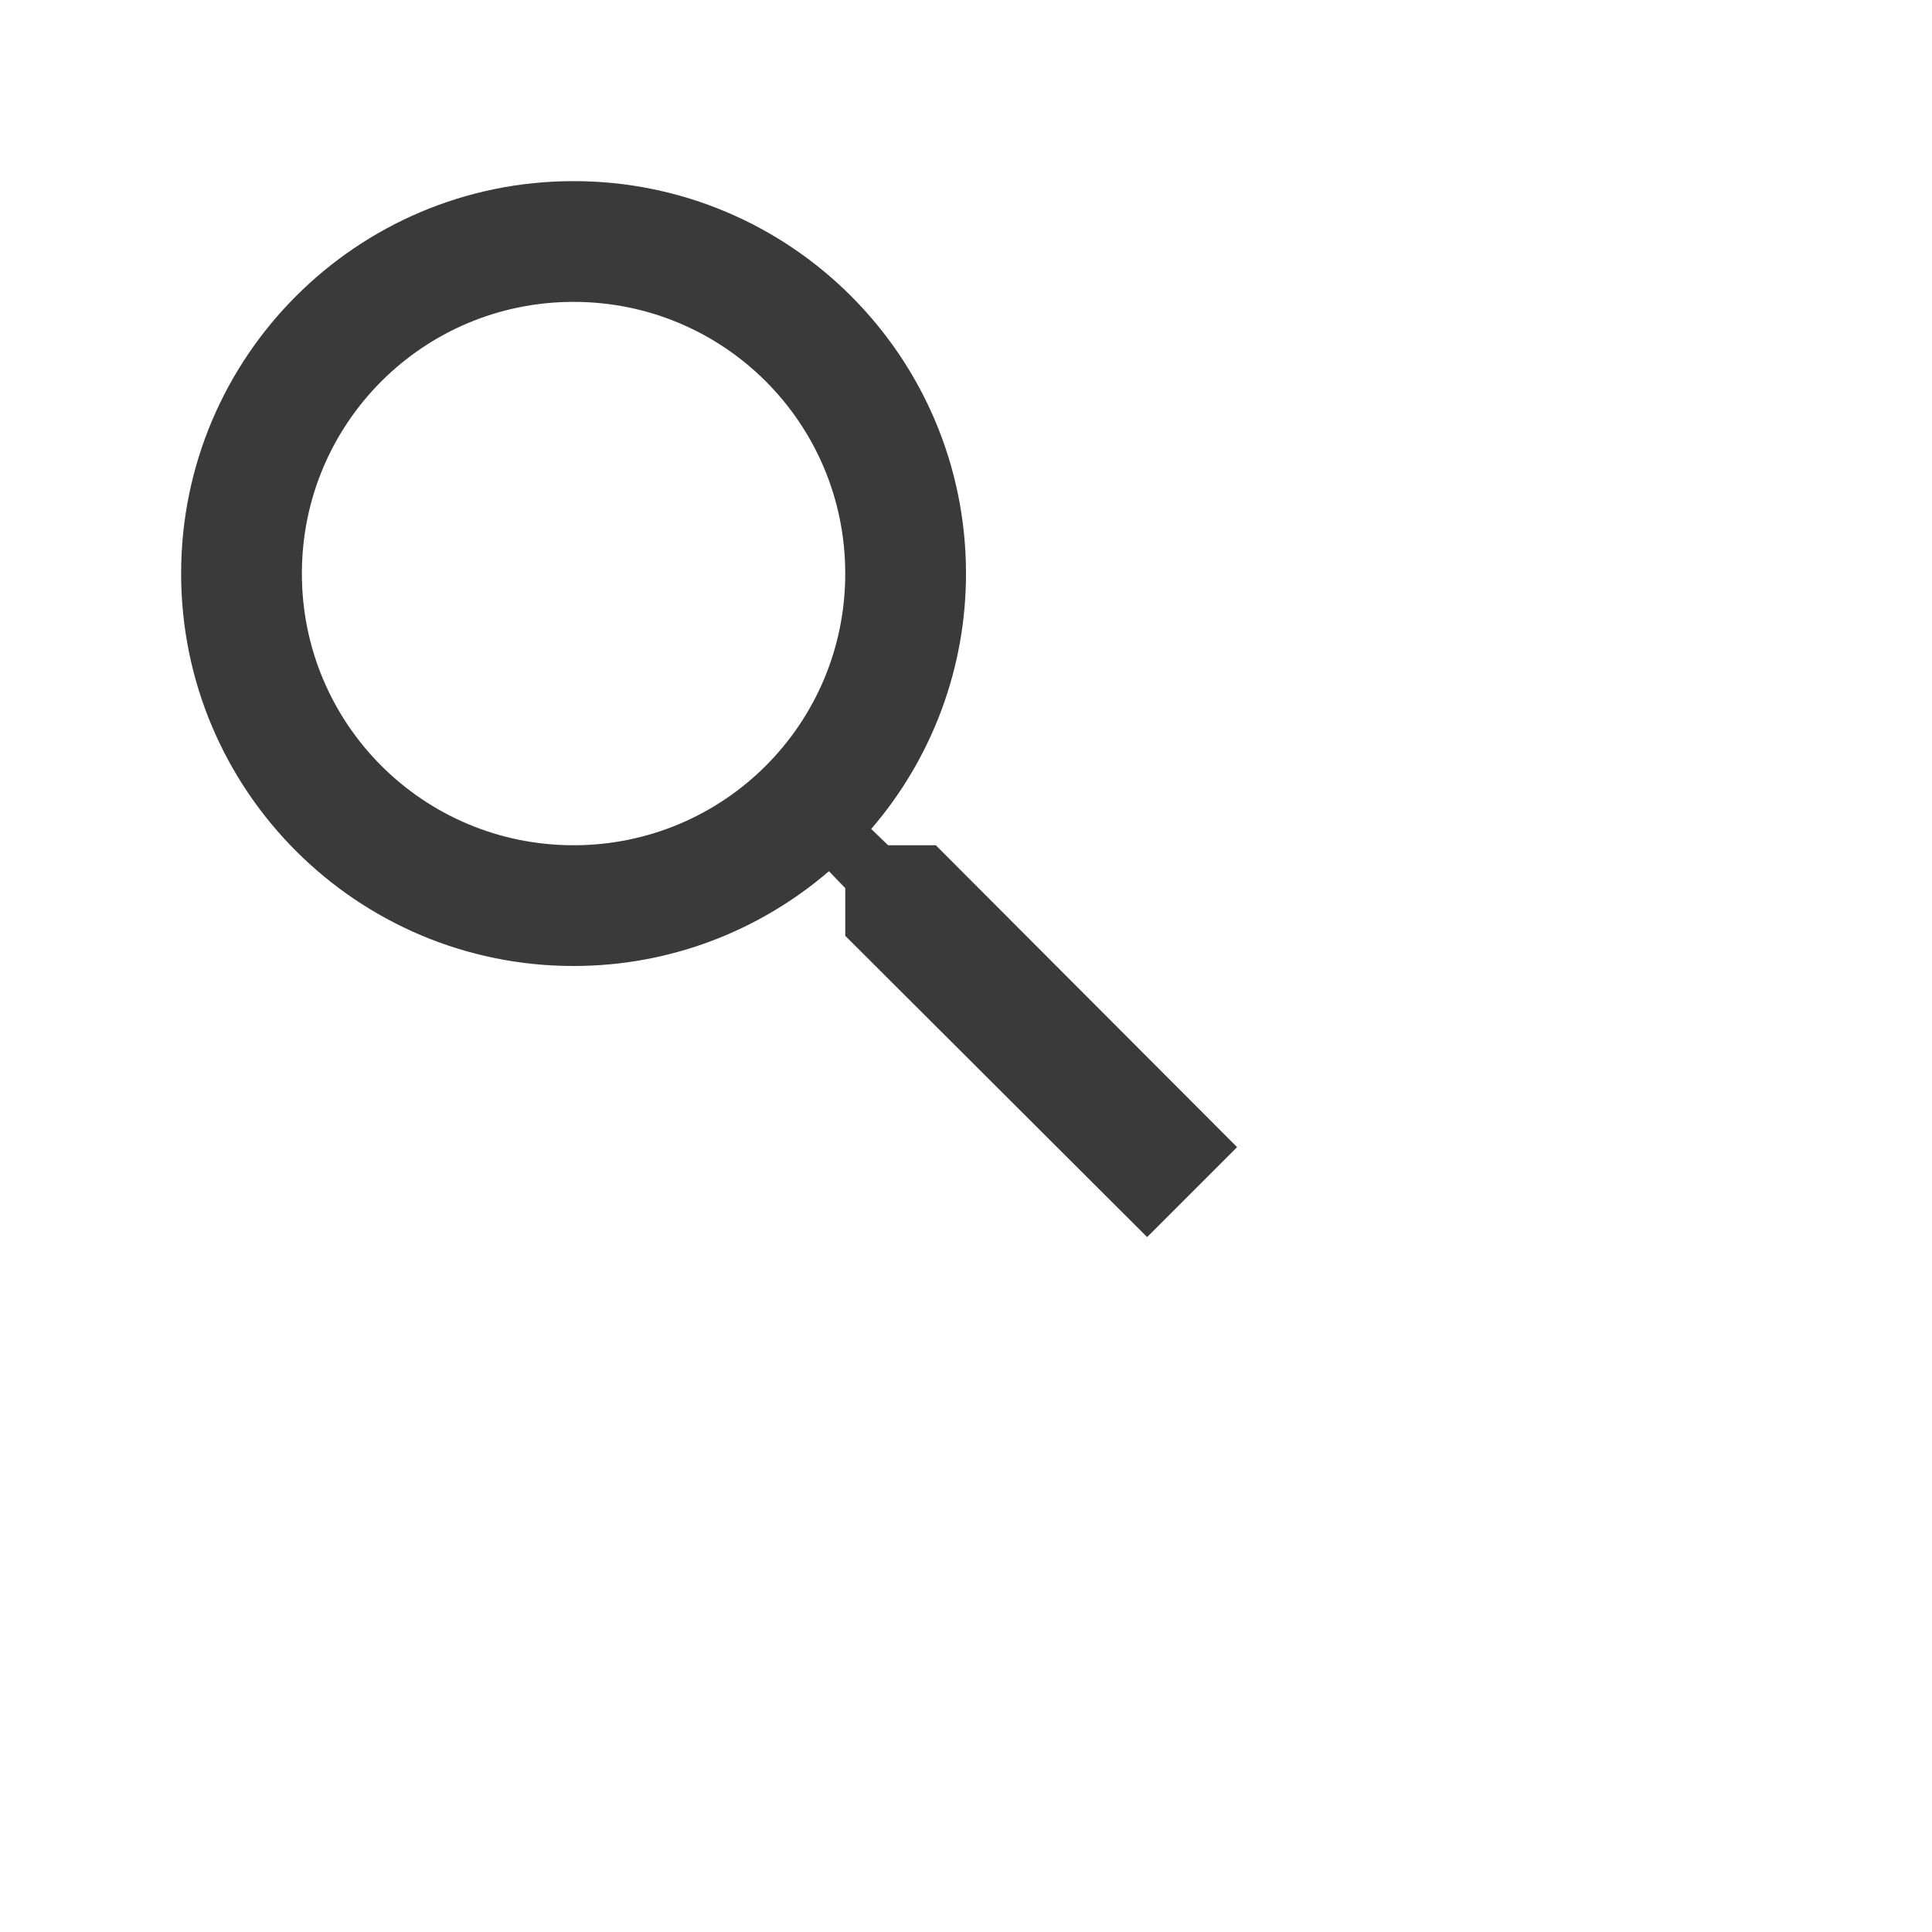
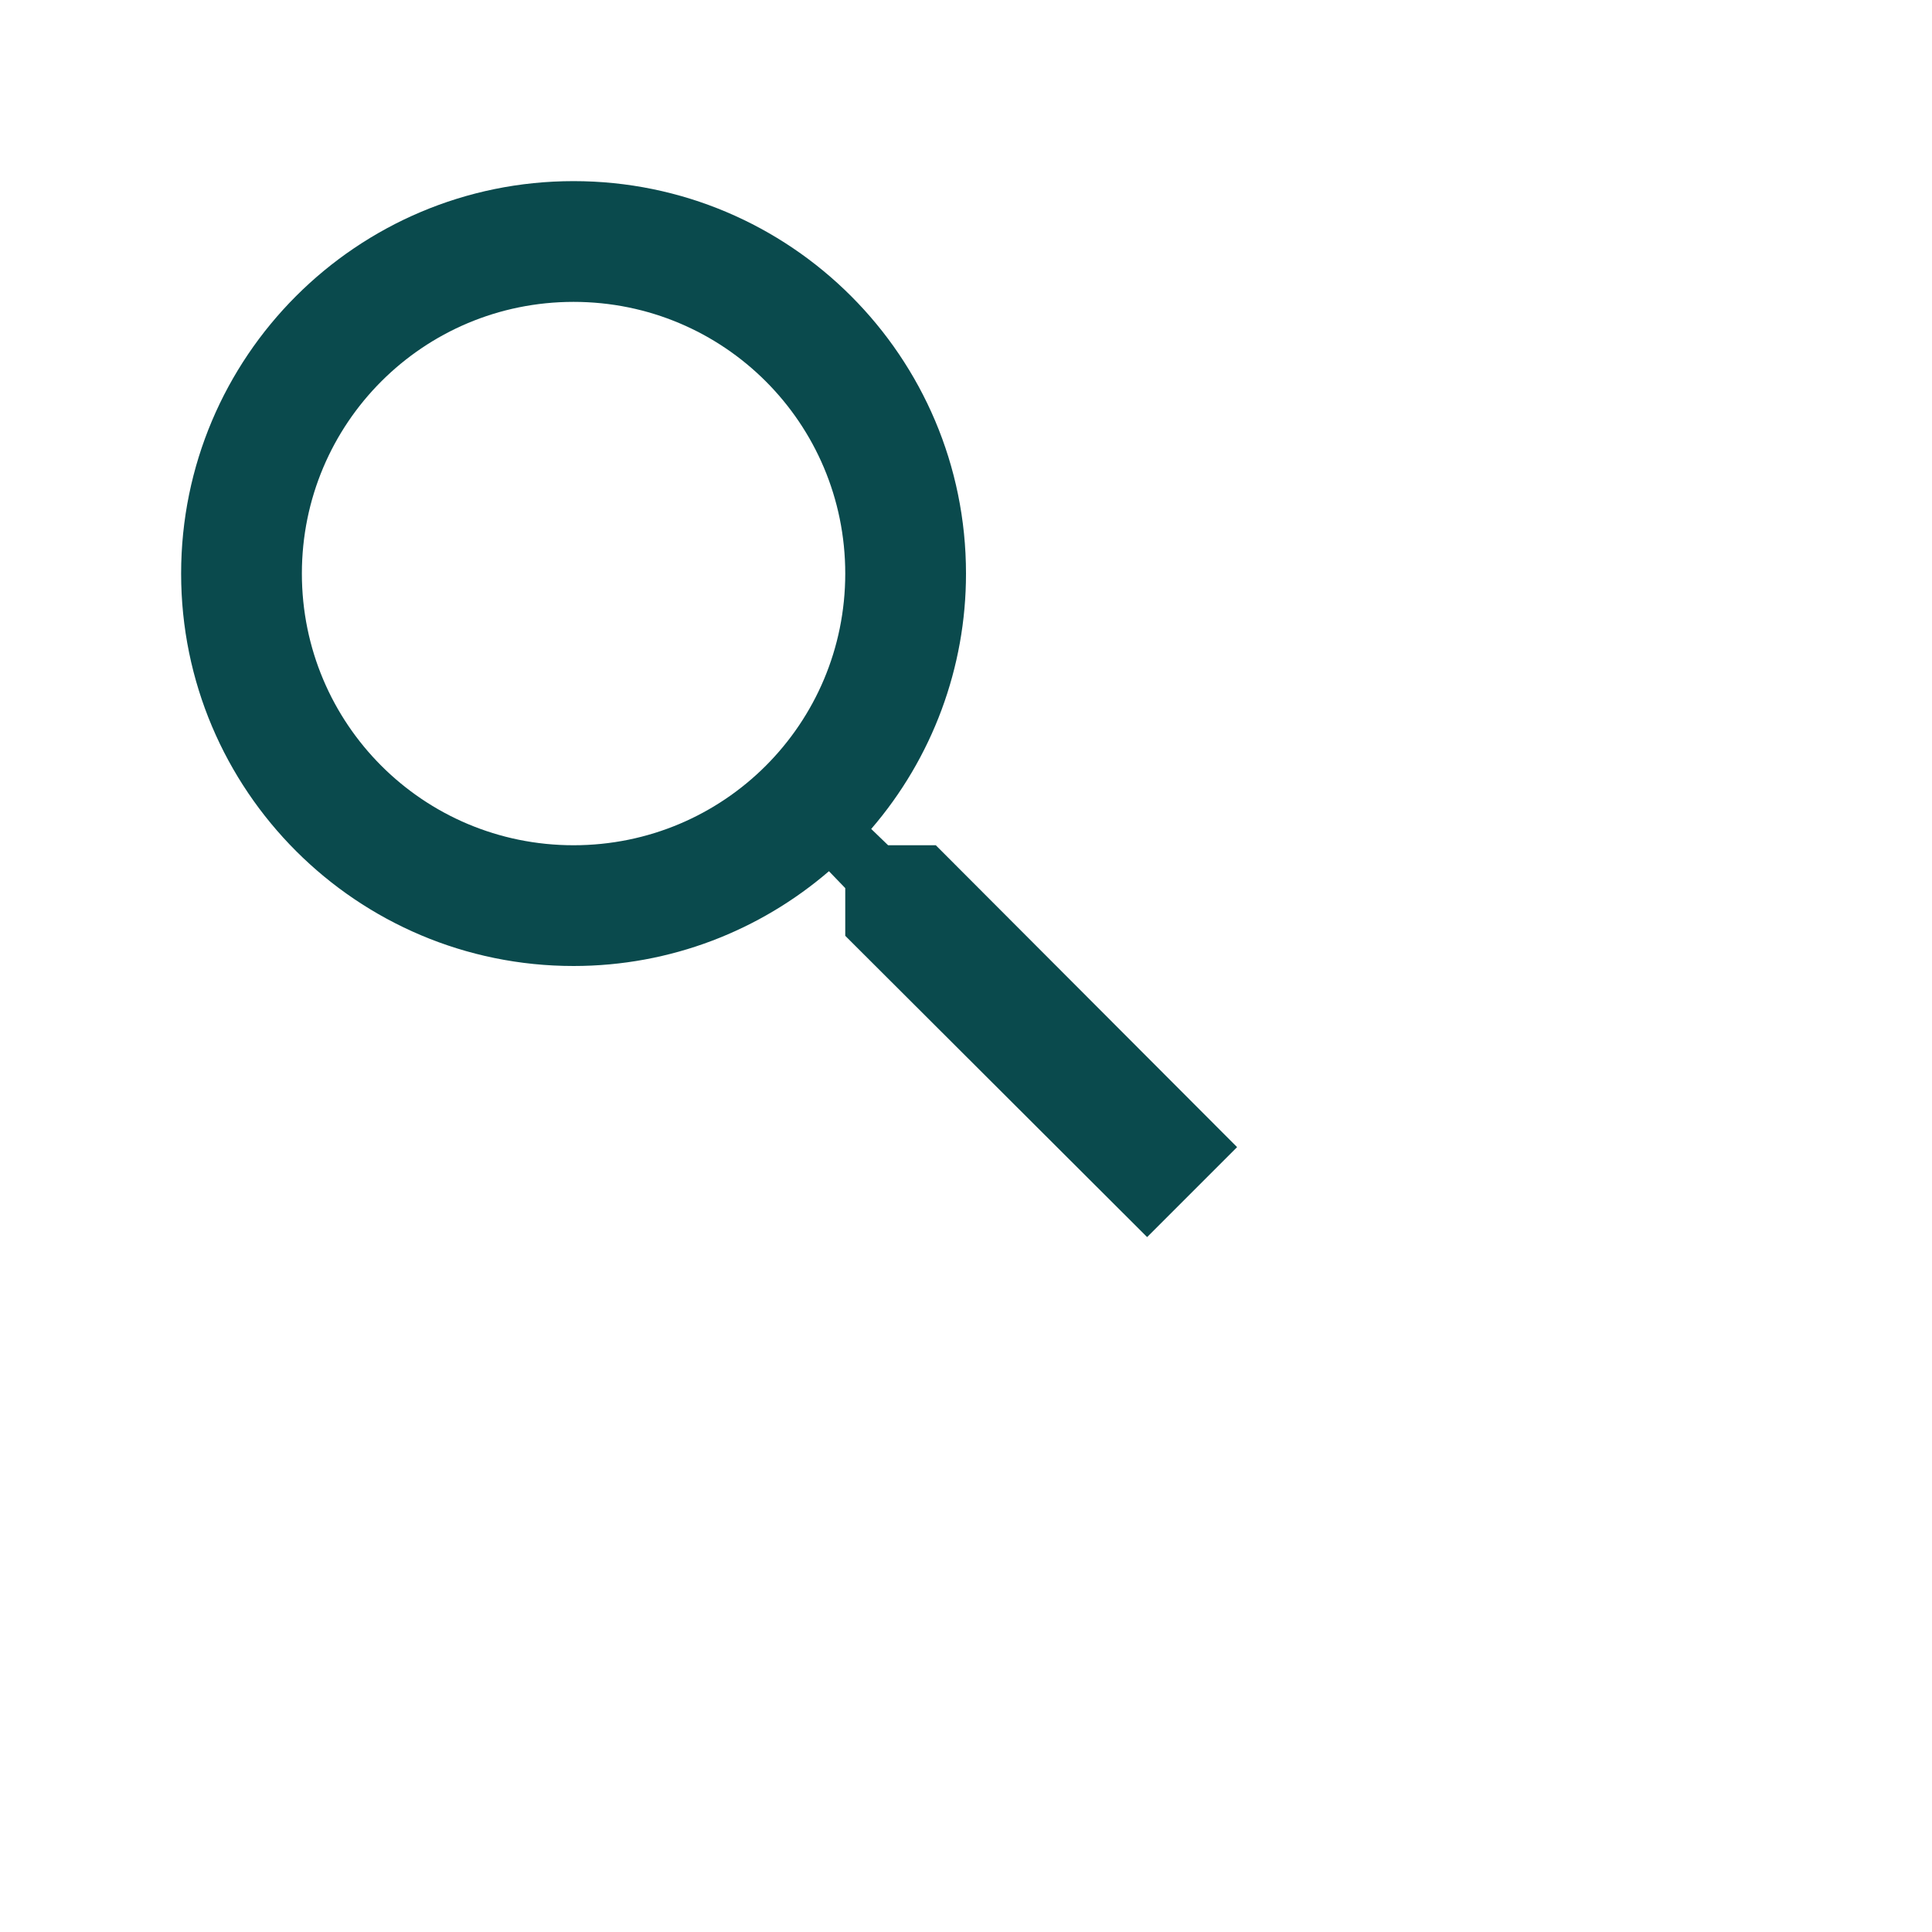
- <svg xmlns="http://www.w3.org/2000/svg" fill="rgb(58, 58, 58)" viewBox="0 0 32 32" width="32px" height="32px">
+ <svg xmlns="http://www.w3.org/2000/svg" fill="#0a4a4d" viewBox="0 0 32 32" width="32px" height="32px">
  <path d="M15.5 14h-.79l-.28-.27A6.471 6.471 0 0 0 16 9.5 6.5 6.5 0 1 0 9.5 16c1.61 0 3.09-.59 4.23-1.57l.27.28v.79l5 4.99L20.49 19l-4.99-5zm-6 0C7.01 14 5 11.99 5 9.5S7.01 5 9.5 5 14 7.01 14 9.5 11.99 14 9.5 14z" />
</svg>
